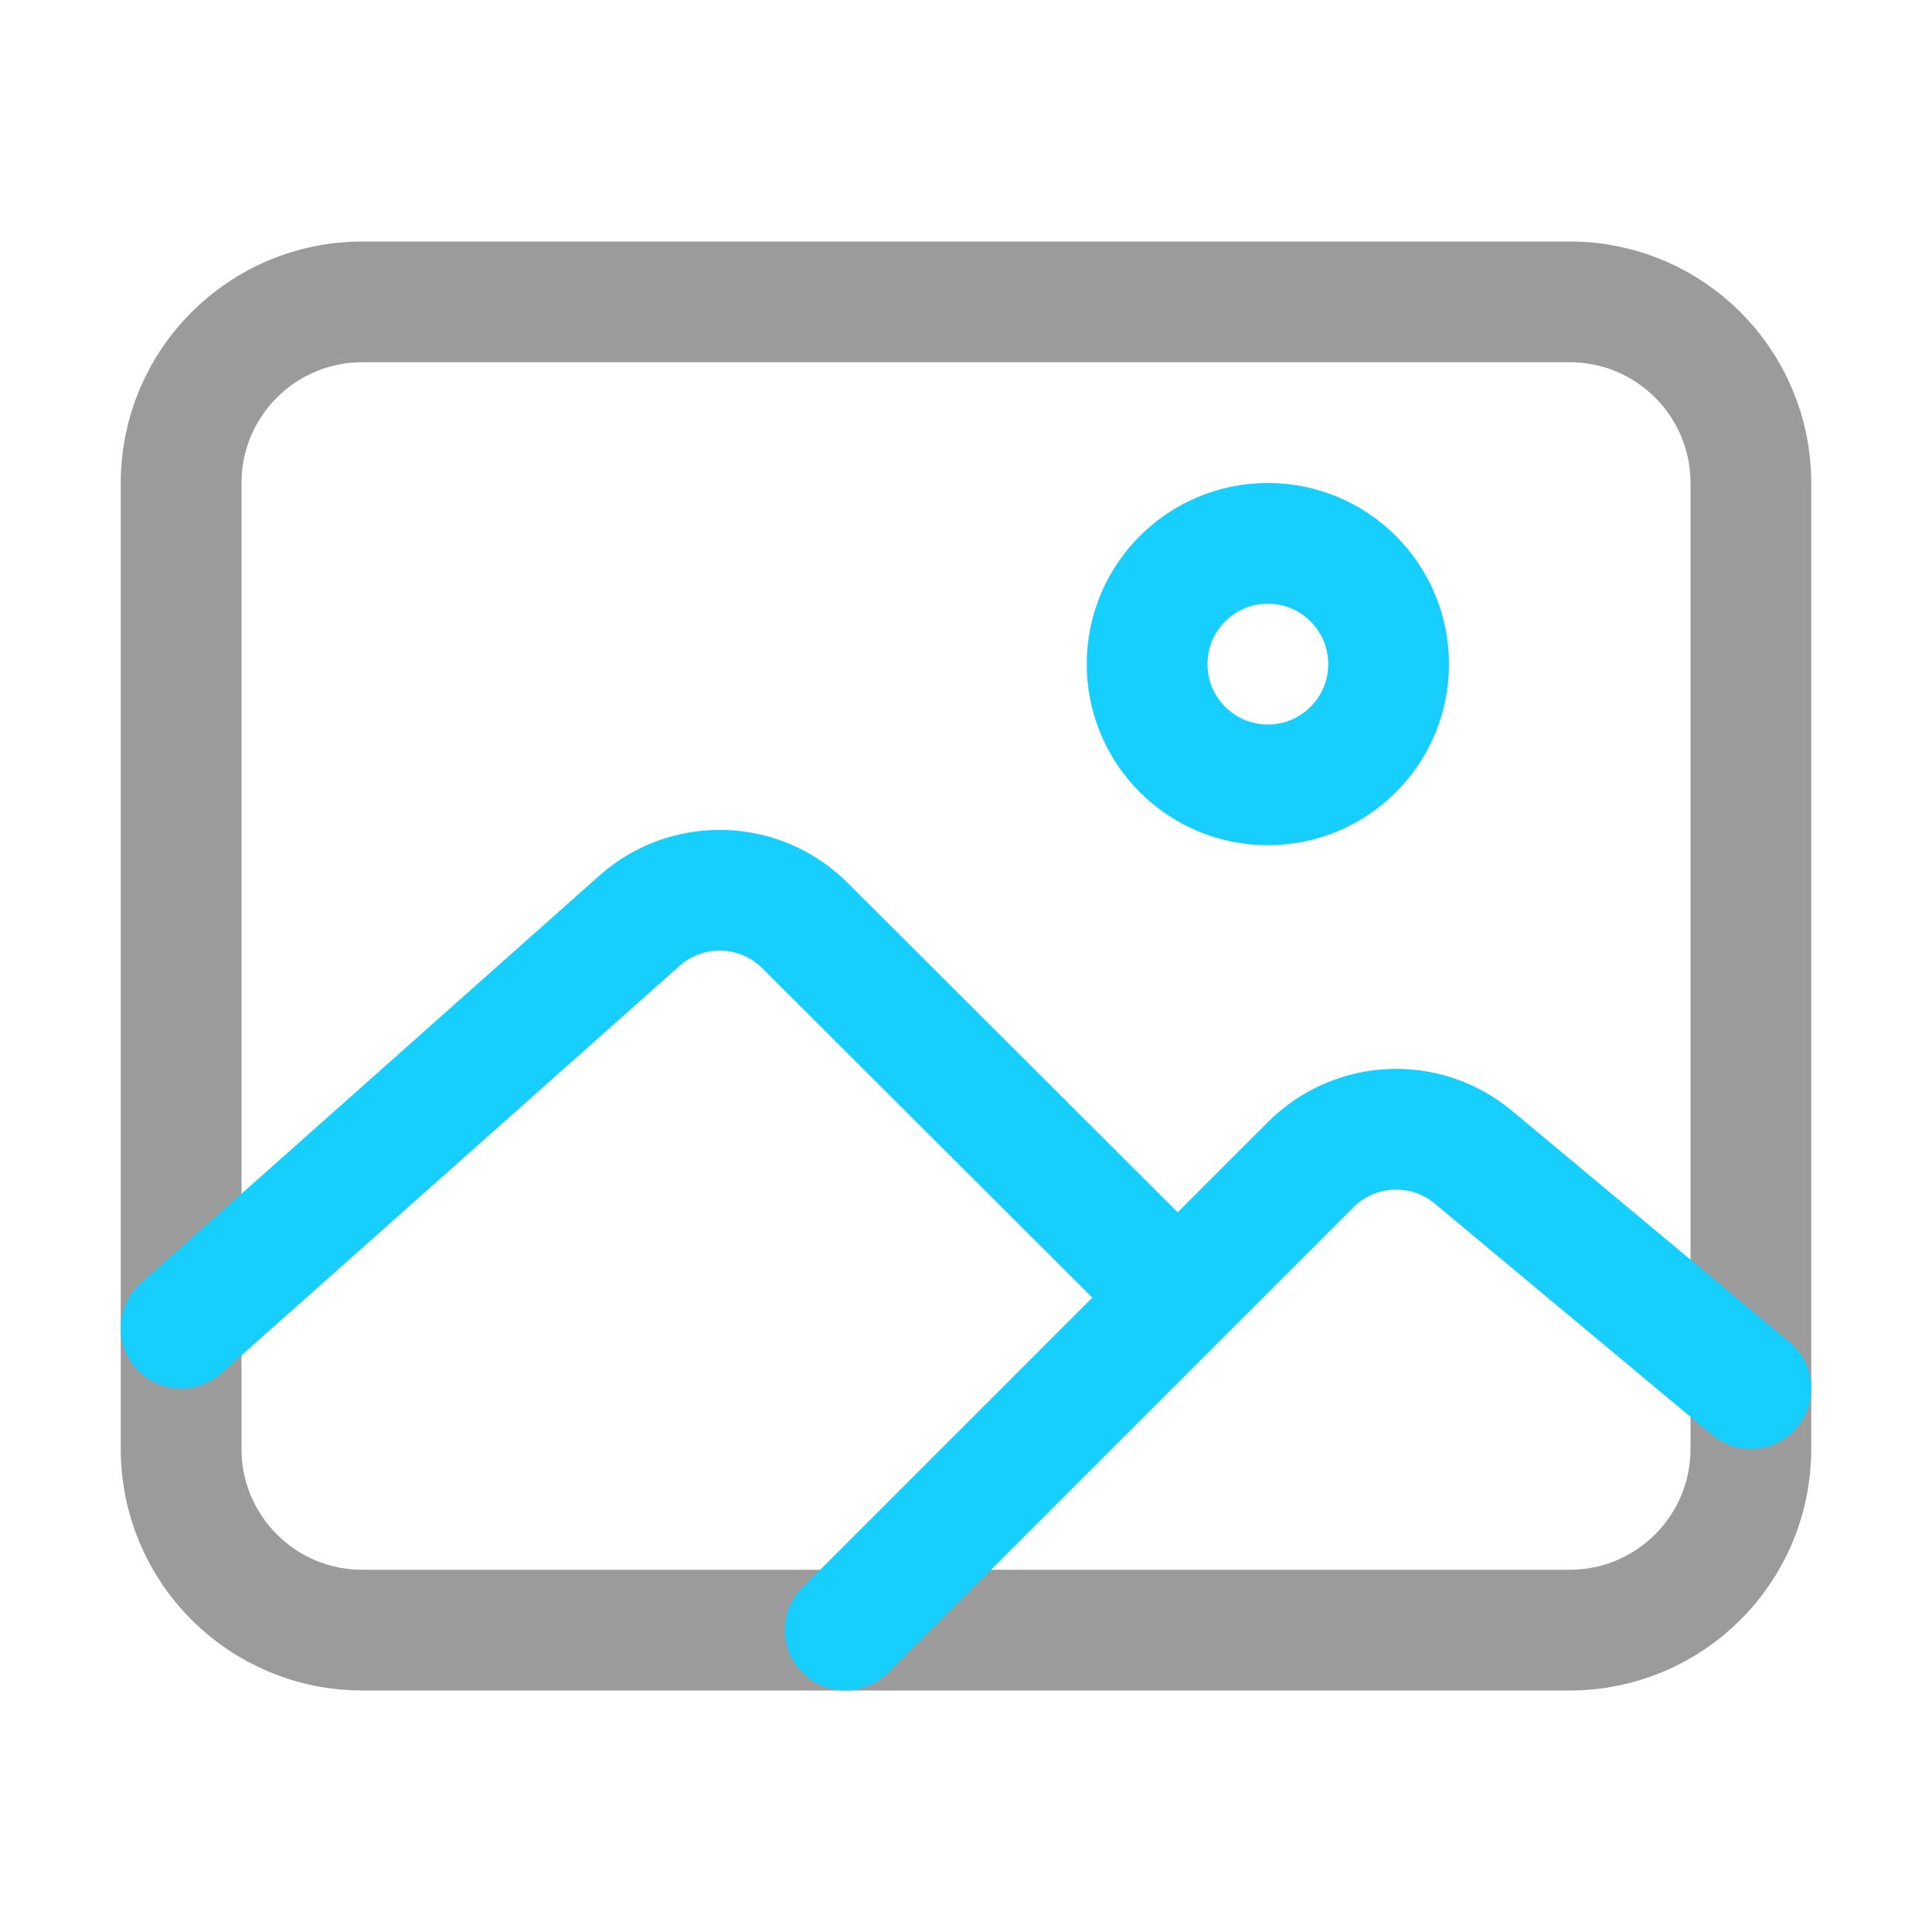
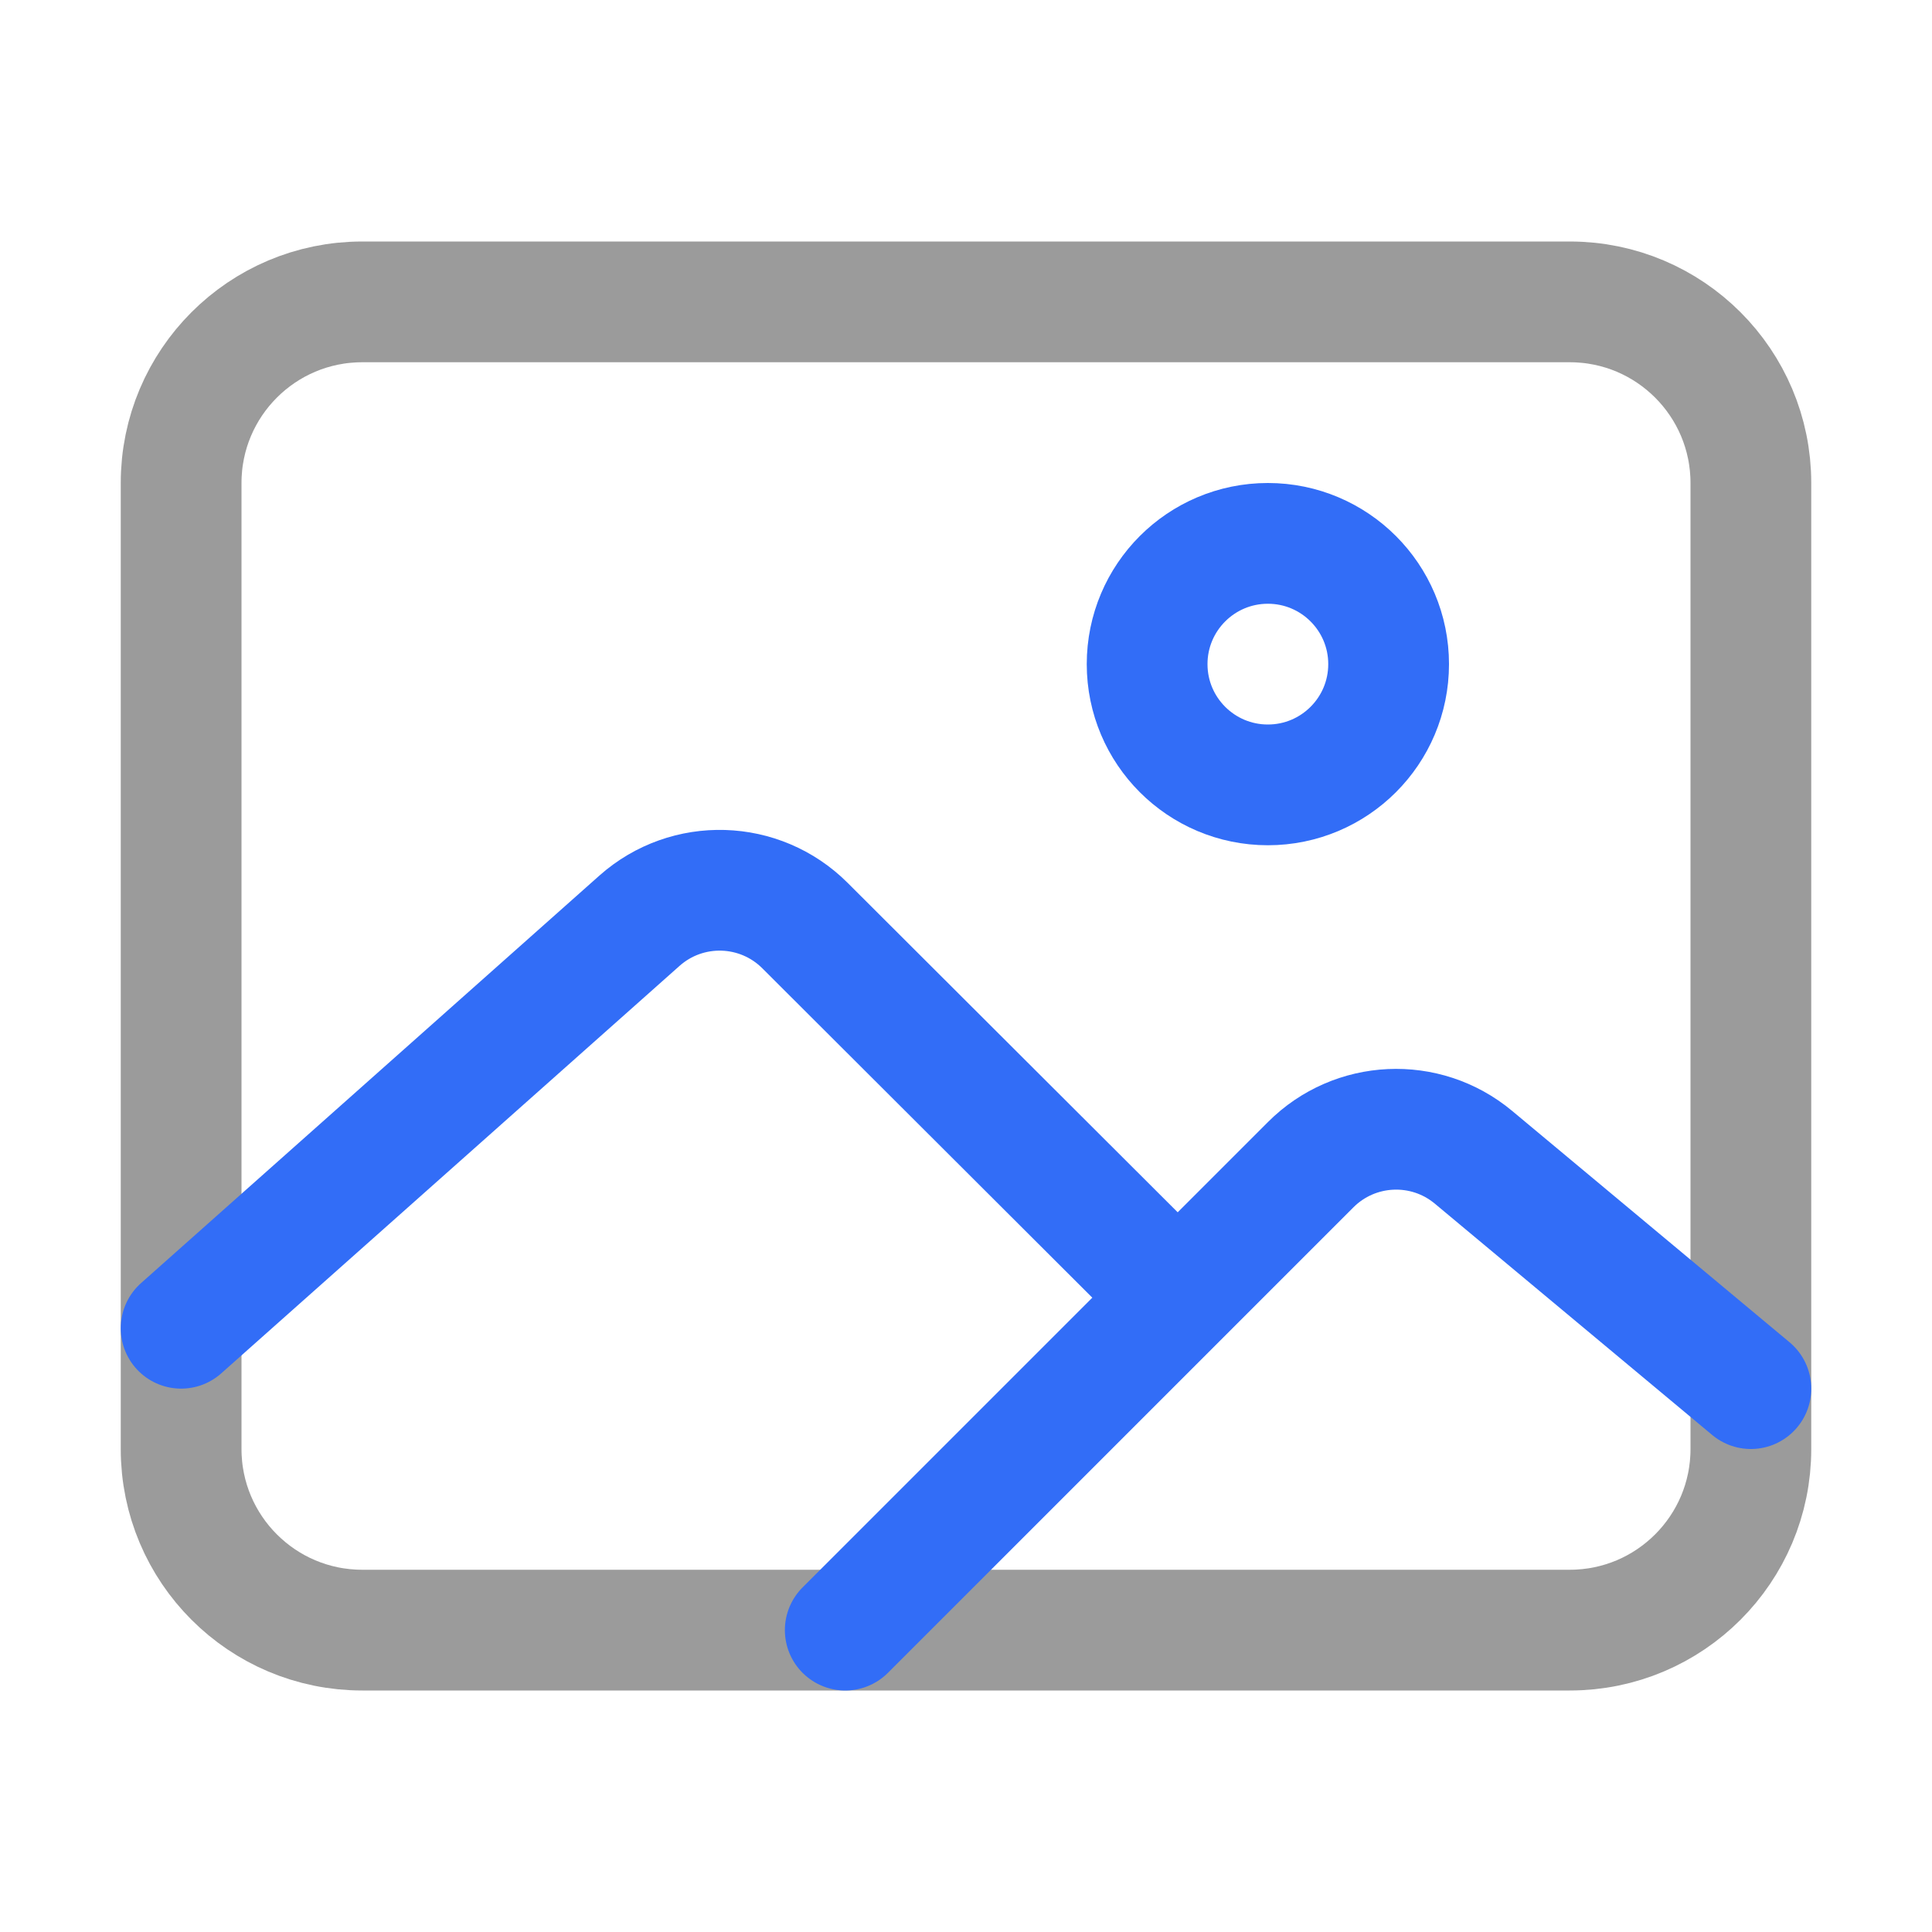
<svg xmlns="http://www.w3.org/2000/svg" width="24px" height="24px" class="ionicon" viewBox="0 0 512 512">
  <rect x="48" y="80" width="416" height="352" rx="48" ry="48" fill="none" stroke="#9B9B9B" stroke-linejoin="round" stroke-width="32" />
-   <circle cx="336" cy="176" r="32" fill="none" stroke="#17CFFF" stroke-miterlimit="10" stroke-width="32" />
-   <path d="M304 335.79l-90.66-90.49a32 32 0 00-43.87-1.3L48 352M224 432l123.34-123.34a32 32 0 0143.11-2L464 368" fill="none" stroke="#17CFFF" stroke-linecap="round" stroke-linejoin="round" stroke-width="32" />
+   <circle cx="336" cy="176" r="32" fill="none" stroke="#326DF7" stroke-miterlimit="10" stroke-width="32" />
+   <path d="M304 335.79l-90.66-90.49a32 32 0 00-43.87-1.3L48 352M224 432l123.34-123.34a32 32 0 0143.11-2L464 368" fill="none" stroke="#326DF7" stroke-linecap="round" stroke-linejoin="round" stroke-width="32" />
</svg>
